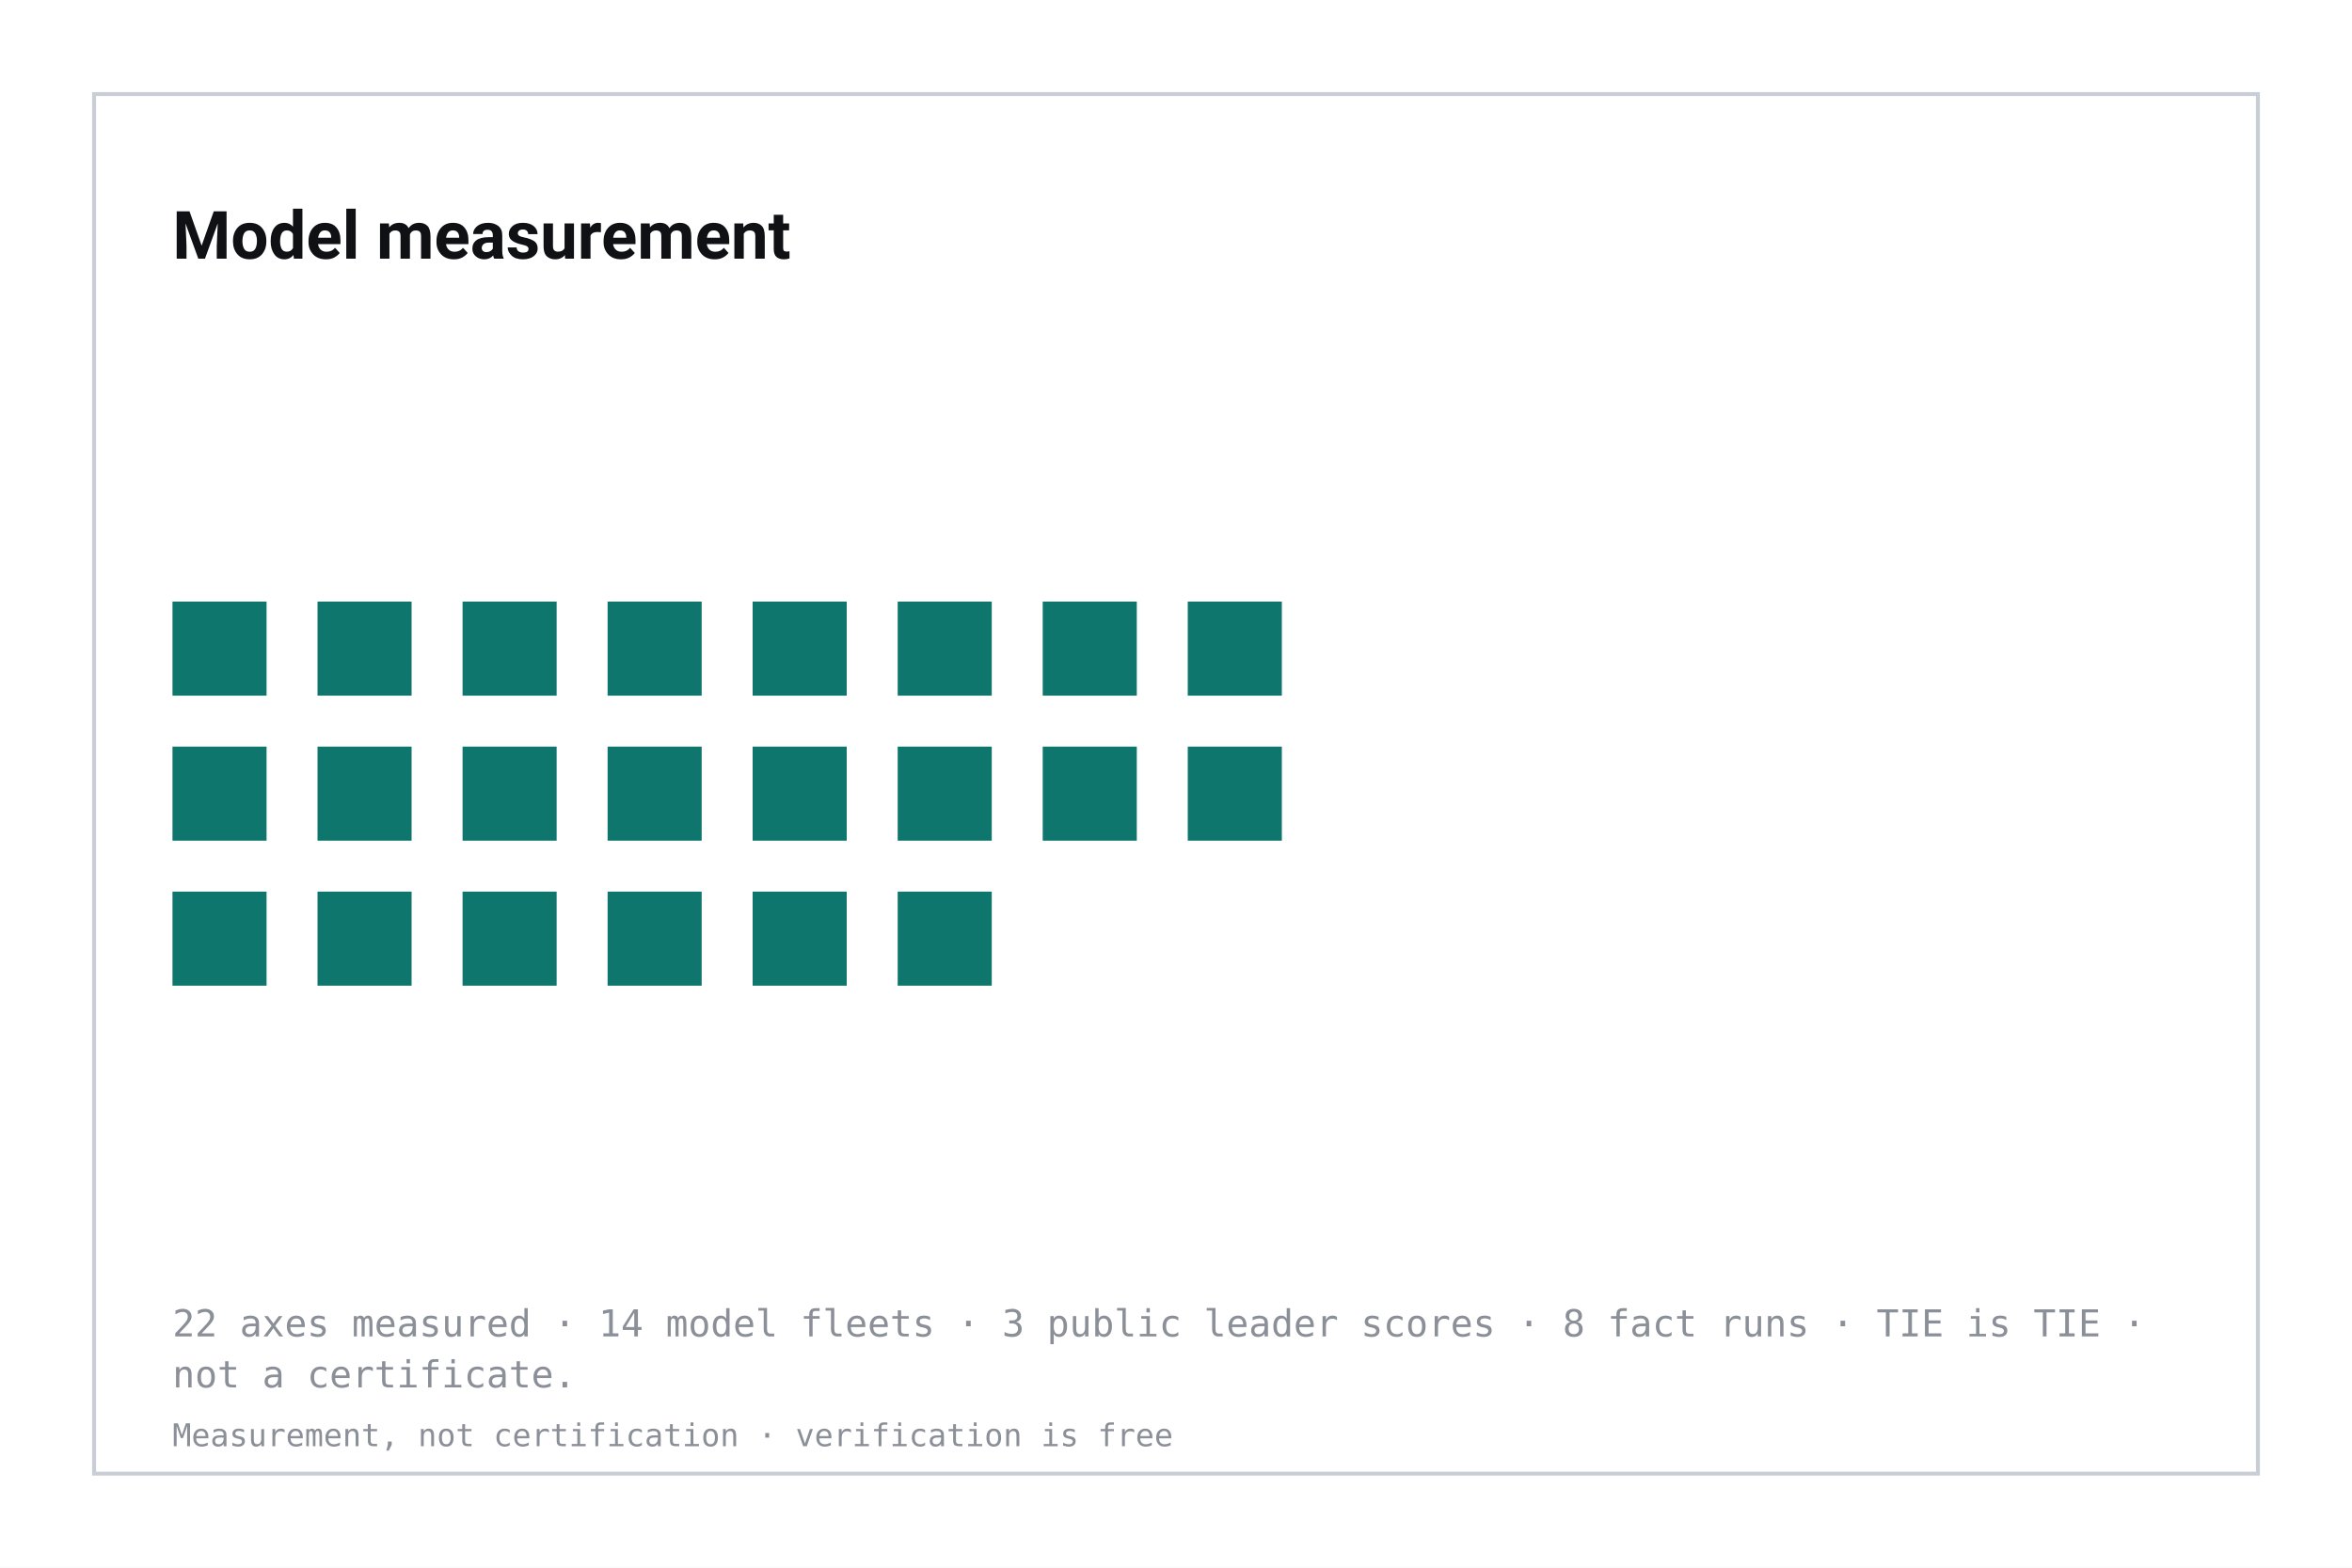
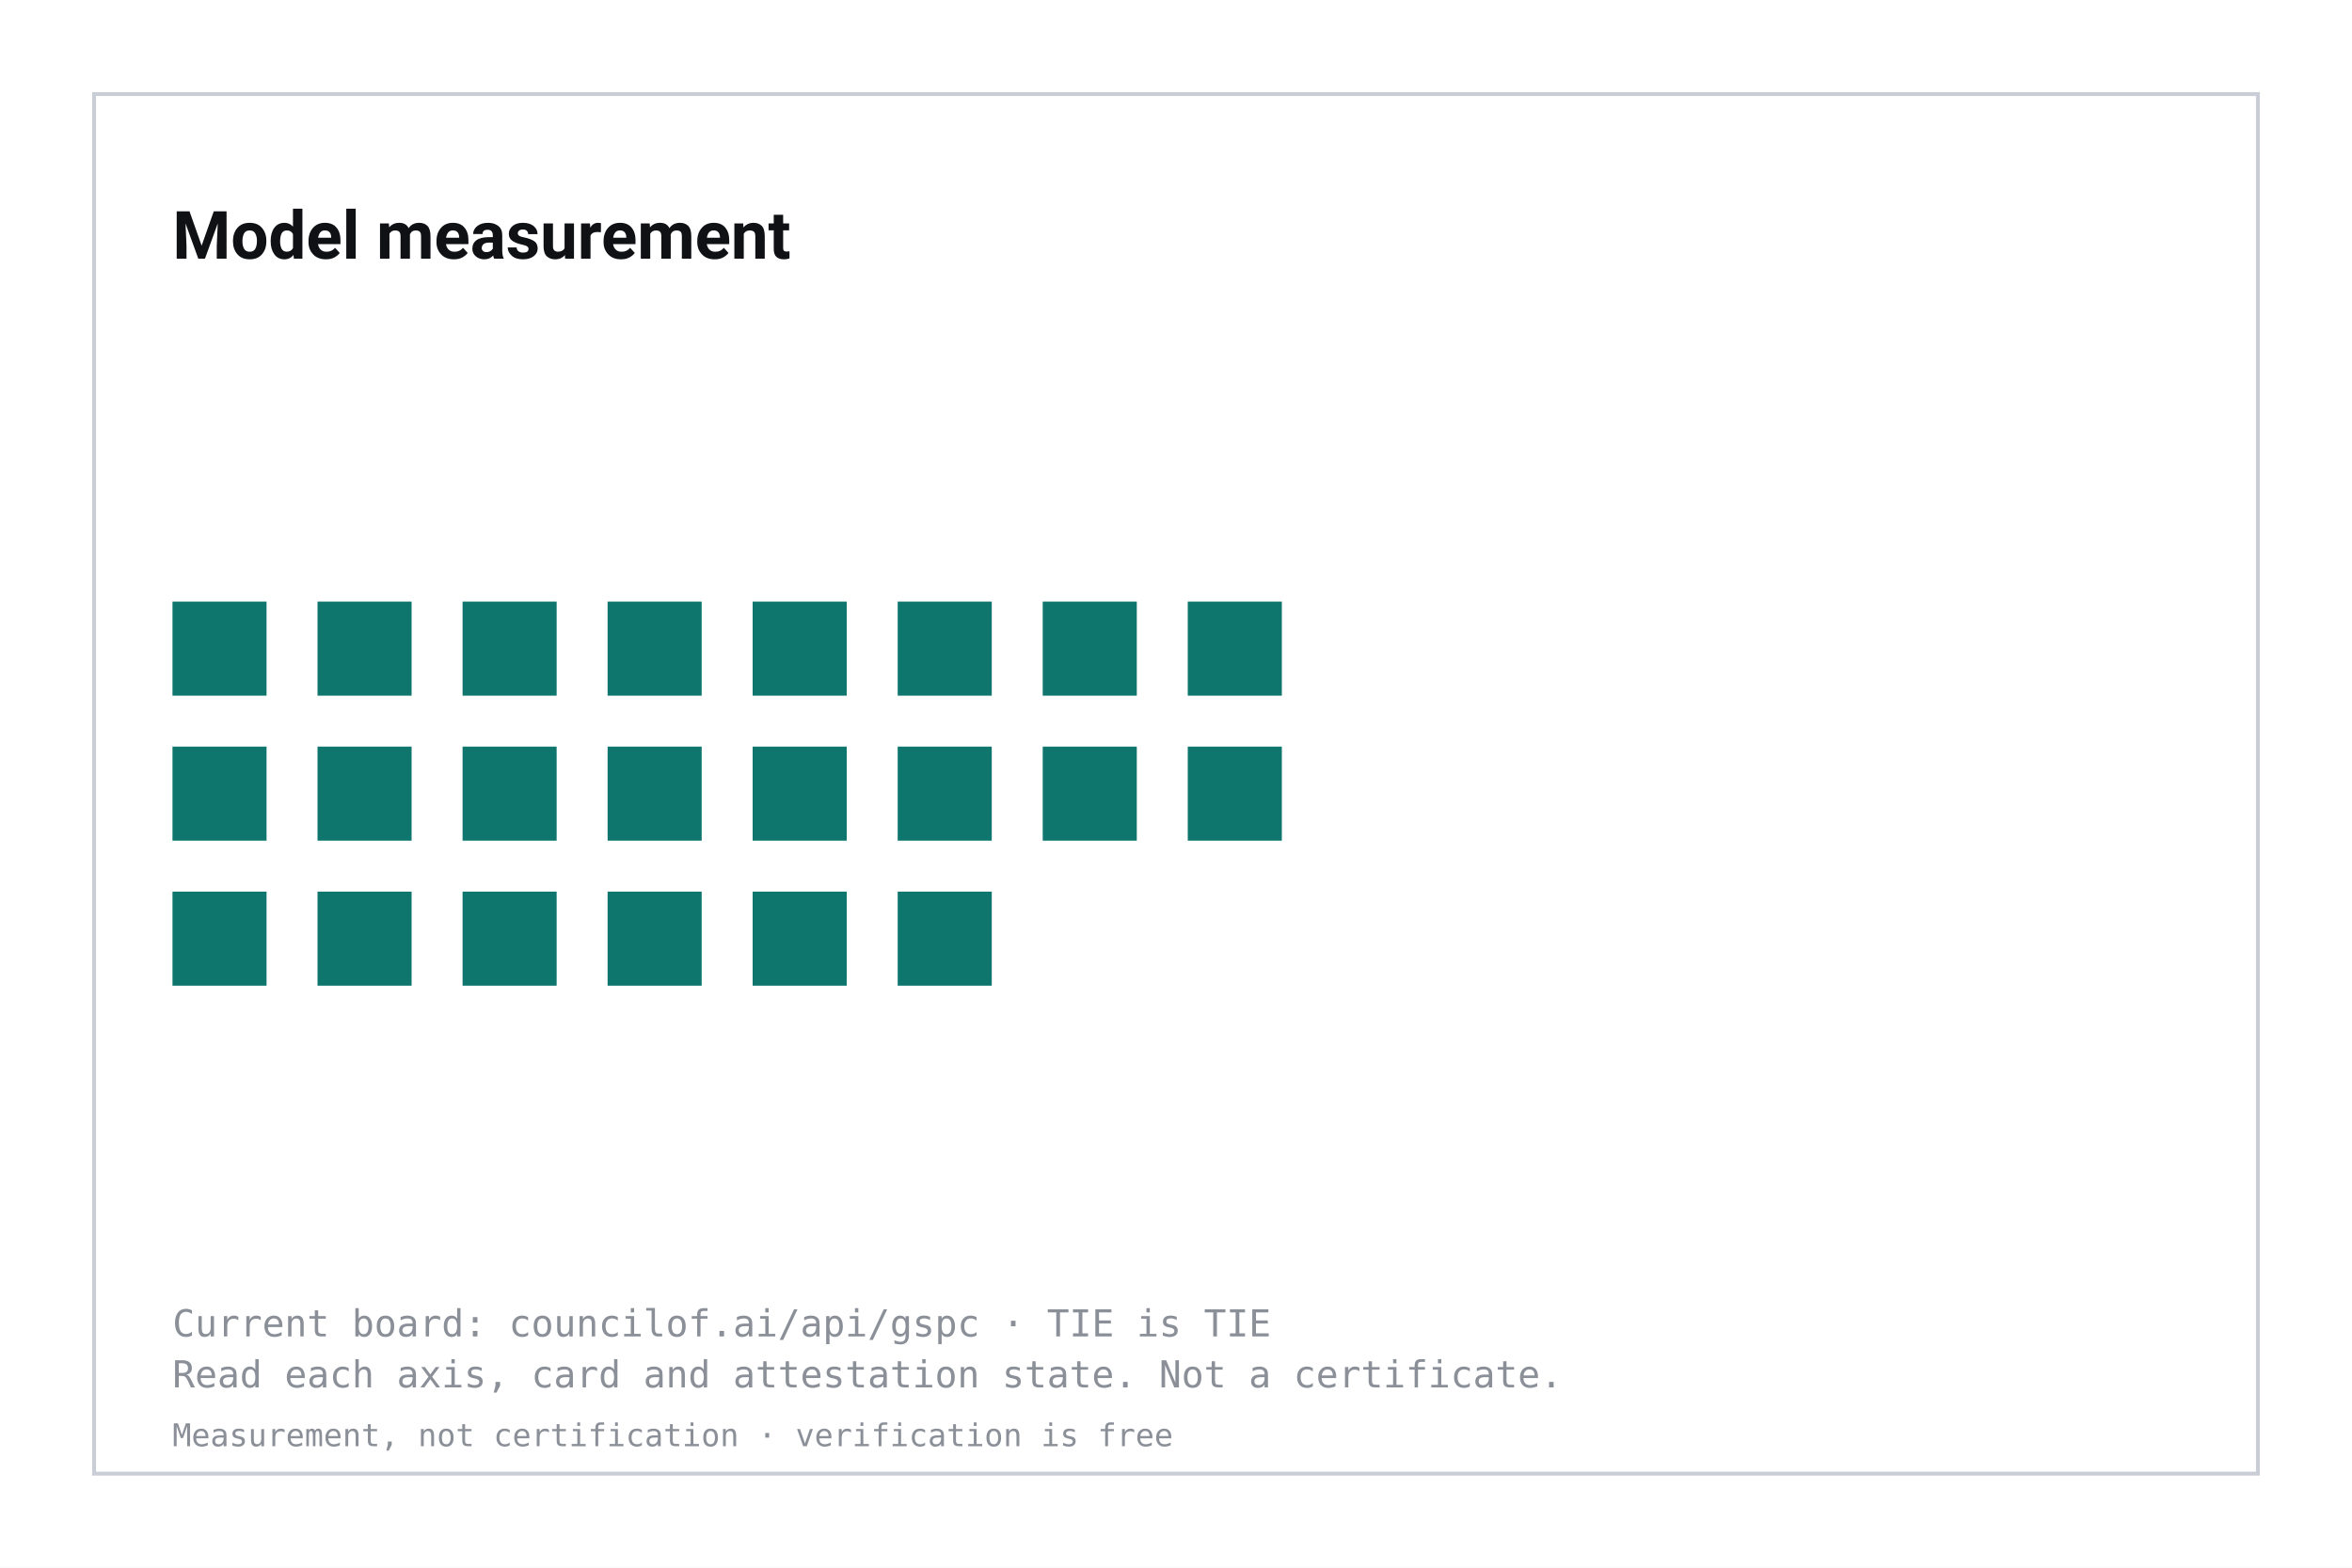
- <svg xmlns="http://www.w3.org/2000/svg" viewBox="0 0 1200 800" width="1200" height="800" role="img" aria-label="22 axes measured · 14 model fleets · 3 public leader scores · 8 fact runs · TIE is TIE · not a certificate.">
+ <svg xmlns="http://www.w3.org/2000/svg" viewBox="0 0 1200 800" width="1200" height="800" role="img" aria-label="Model measurement. Read current board counts and attestation states at councilof.ai/api/gspc. Measurement, not certification.">
  <rect width="1200" height="800" fill="#ffffff" />
  <rect x="48" y="48" width="1104" height="704" fill="none" stroke="#c9ced6" stroke-width="2" />
  <text x="88" y="132" font-family="ui-sans-serif,system-ui,-apple-system,Segoe UI,Roboto,sans-serif" font-size="34" font-weight="700" fill="#0f1115">Model measurement</text>
  <rect x="88" y="307" width="48" height="48" fill="#0f766e" />
  <rect x="162" y="307" width="48" height="48" fill="#0f766e" />
  <rect x="236" y="307" width="48" height="48" fill="#0f766e" />
  <rect x="310" y="307" width="48" height="48" fill="#0f766e" />
  <rect x="384" y="307" width="48" height="48" fill="#0f766e" />
  <rect x="458" y="307" width="48" height="48" fill="#0f766e" />
  <rect x="532" y="307" width="48" height="48" fill="#0f766e" />
  <rect x="606" y="307" width="48" height="48" fill="#0f766e" />
  <rect x="88" y="381" width="48" height="48" fill="#0f766e" />
  <rect x="162" y="381" width="48" height="48" fill="#0f766e" />
  <rect x="236" y="381" width="48" height="48" fill="#0f766e" />
  <rect x="310" y="381" width="48" height="48" fill="#0f766e" />
  <rect x="384" y="381" width="48" height="48" fill="#0f766e" />
  <rect x="458" y="381" width="48" height="48" fill="#0f766e" />
  <rect x="532" y="381" width="48" height="48" fill="#0f766e" />
  <rect x="606" y="381" width="48" height="48" fill="#0f766e" />
  <rect x="88" y="455" width="48" height="48" fill="#0f766e" />
  <rect x="162" y="455" width="48" height="48" fill="#0f766e" />
  <rect x="236" y="455" width="48" height="48" fill="#0f766e" />
  <rect x="310" y="455" width="48" height="48" fill="#0f766e" />
  <rect x="384" y="455" width="48" height="48" fill="#0f766e" />
  <rect x="458" y="455" width="48" height="48" fill="#0f766e" />
-   <text x="88" y="682" font-family="ui-monospace,SFMono-Regular,Menlo,monospace" font-size="19" fill="#8a8f98">22 axes measured · 14 model fleets · 3 public leader scores · 8 fact runs · TIE is TIE ·</text>
-   <text x="88" y="708" font-family="ui-monospace,SFMono-Regular,Menlo,monospace" font-size="19" fill="#8a8f98">not a certificate.</text>
+   <text x="88" y="682" font-family="ui-monospace,SFMono-Regular,Menlo,monospace" font-size="19" fill="#8a8f98">Current board: councilof.ai/api/gspc · TIE is TIE</text>
+   <text x="88" y="708" font-family="ui-monospace,SFMono-Regular,Menlo,monospace" font-size="19" fill="#8a8f98">Read each axis, card and attestation state. Not a certificate.</text>
  <text x="88" y="738" font-family="ui-monospace,SFMono-Regular,Menlo,monospace" font-size="16" fill="#8a8f98">Measurement, not certification · verification is free</text>
</svg>
